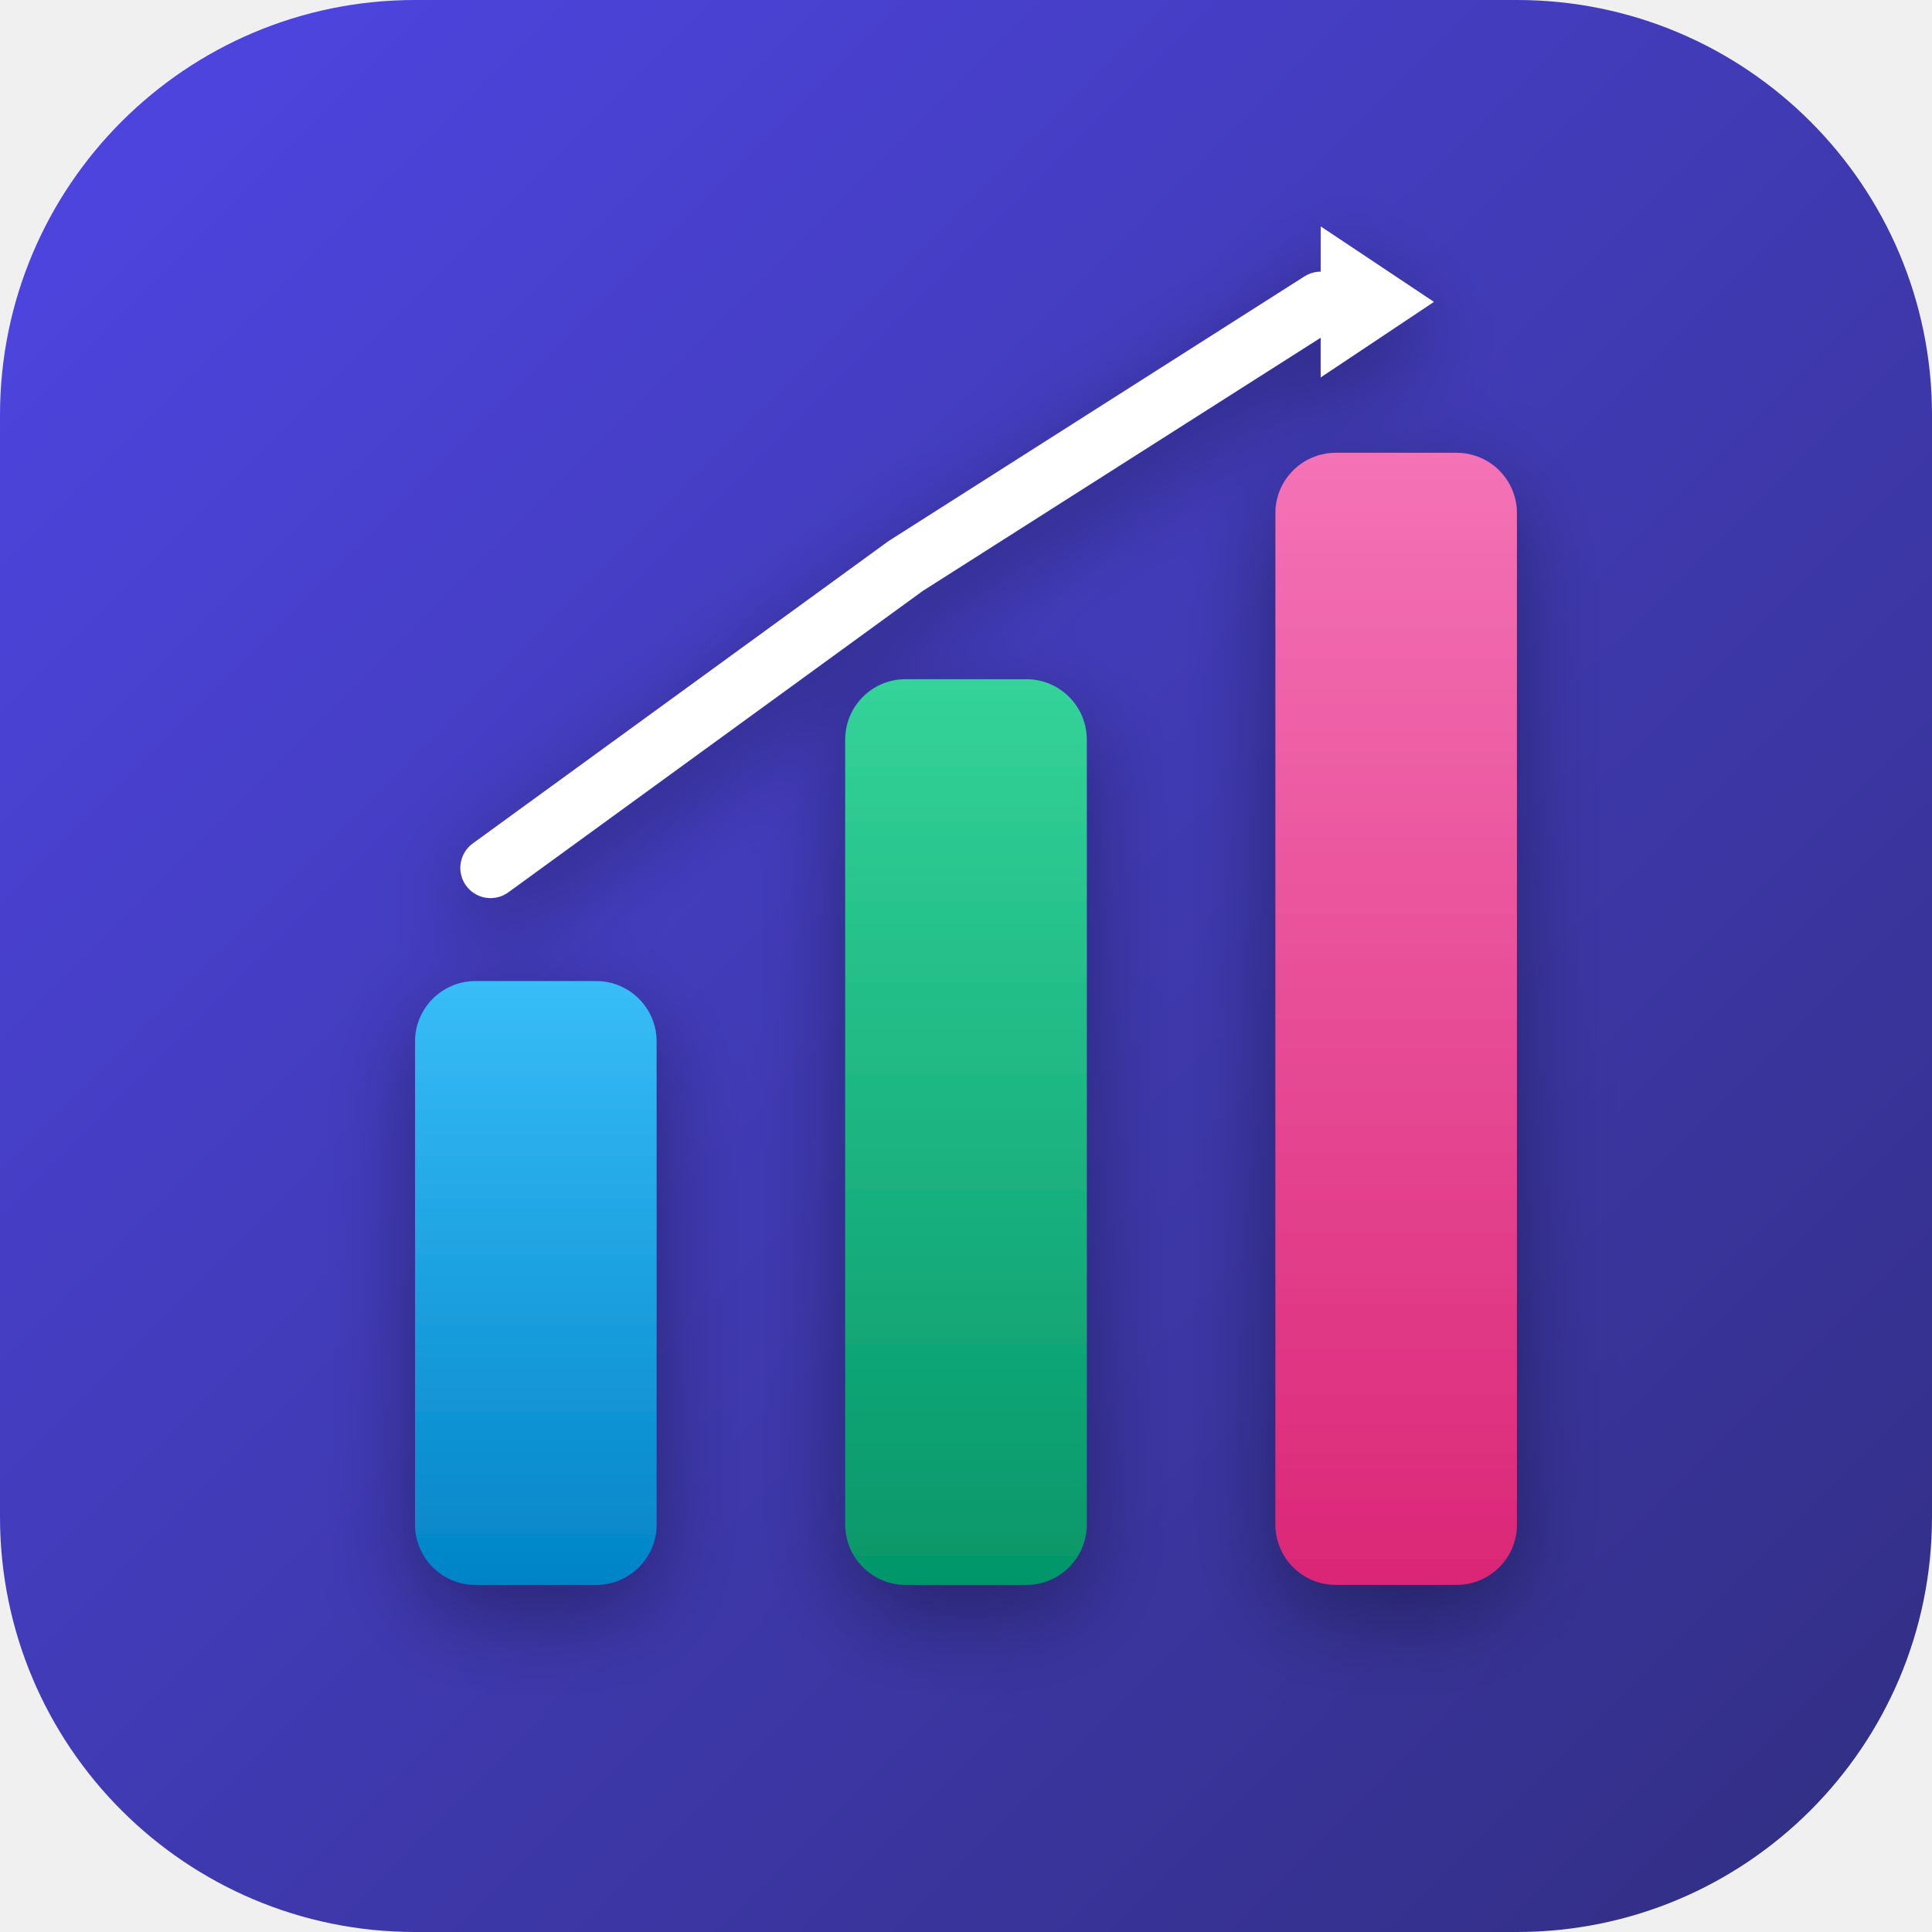
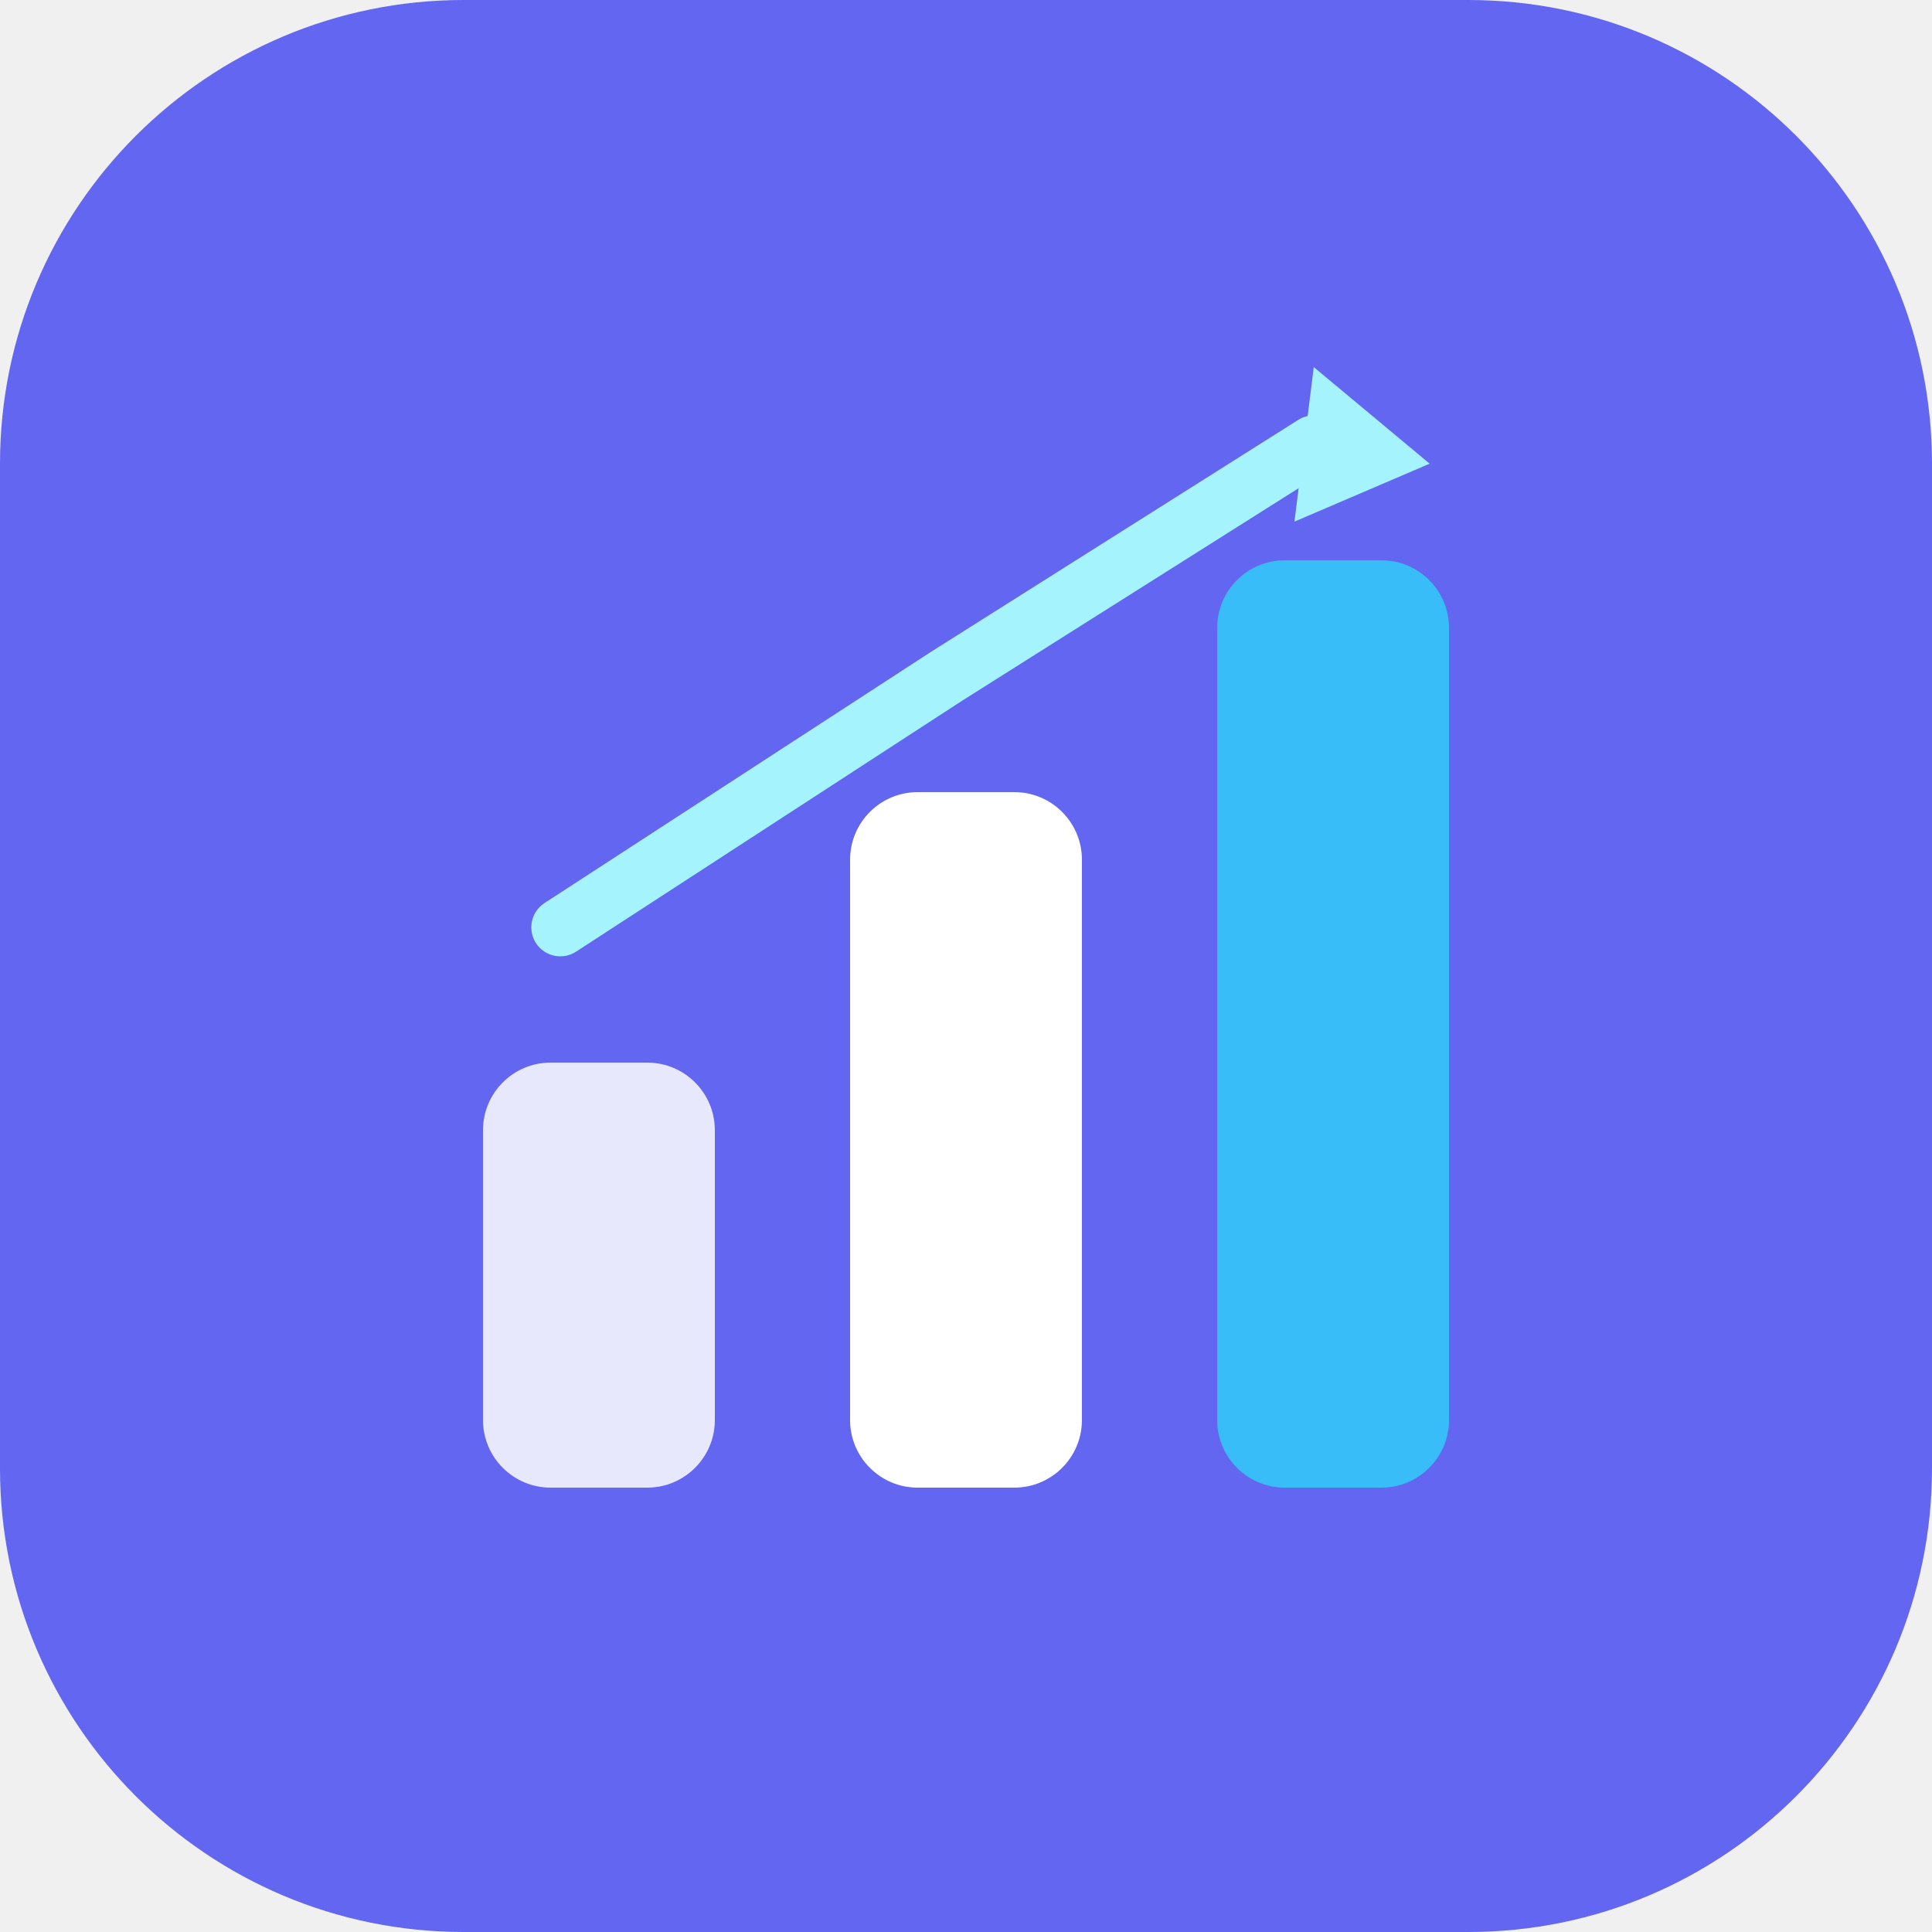
- <svg xmlns="http://www.w3.org/2000/svg" viewBox="0 0 512 512" width="100%" height="100%">
-   <defs>
-     <linearGradient id="bg" x1="0%" y1="0%" x2="100%" y2="100%">
-       <stop offset="0%" stop-color="#4f46e5" />
-       <stop offset="100%" stop-color="#312e81" />
-     </linearGradient>
-     <linearGradient id="bar1" x1="0%" y1="0%" x2="0%" y2="100%">
-       <stop offset="0%" stop-color="#38bdf8" />
-       <stop offset="100%" stop-color="#0284c7" />
-     </linearGradient>
-     <linearGradient id="bar2" x1="0%" y1="0%" x2="0%" y2="100%">
-       <stop offset="0%" stop-color="#34d399" />
-       <stop offset="100%" stop-color="#059669" />
-     </linearGradient>
-     <linearGradient id="bar3" x1="0%" y1="0%" x2="0%" y2="100%">
-       <stop offset="0%" stop-color="#f472b6" />
-       <stop offset="100%" stop-color="#db2777" />
-     </linearGradient>
-     <filter id="glow" x="-20%" y="-20%" width="140%" height="140%">
-       <feDropShadow dx="0" dy="8" stdDeviation="12" flood-color="#000" flood-opacity="0.35" />
-     </filter>
-   </defs>
-   <rect width="512" height="512" rx="110" fill="url(#bg)" />
-   <g filter="url(#glow)">
-     <rect x="110" y="260" width="64" height="160" rx="16" fill="url(#bar1)" />
-     <rect x="224" y="180" width="64" height="240" rx="16" fill="url(#bar2)" />
-     <rect x="338" y="120" width="64" height="300" rx="16" fill="url(#bar3)" />
-     <path d="M130 230 L240 150 L350 80" fill="none" stroke="#ffffff" stroke-width="16" stroke-linecap="round" stroke-linejoin="round" />
-     <polygon points="350,60 380,80 350,100" fill="#ffffff" />
-   </g>
+ <svg xmlns="http://www.w3.org/2000/svg" viewBox="0 0 200 200" width="100%" height="100%">
+   <rect width="200" height="200" rx="48" fill="#6366f1" />
+   <rect x="50" y="110" width="24" height="44" rx="7" fill="#ffffff" opacity="0.85" />
+   <rect x="88" y="82" width="24" height="72" rx="7" fill="#ffffff" />
+   <rect x="126" y="58" width="24" height="96" rx="7" fill="#38bdf8" />
+   <path d="M58 96 L98 70 L136 46" fill="none" stroke="#a5f3fc" stroke-width="6" stroke-linecap="round" stroke-linejoin="round" />
+   <polygon points="136,38 148,48 134,54" fill="#a5f3fc" />
</svg>
